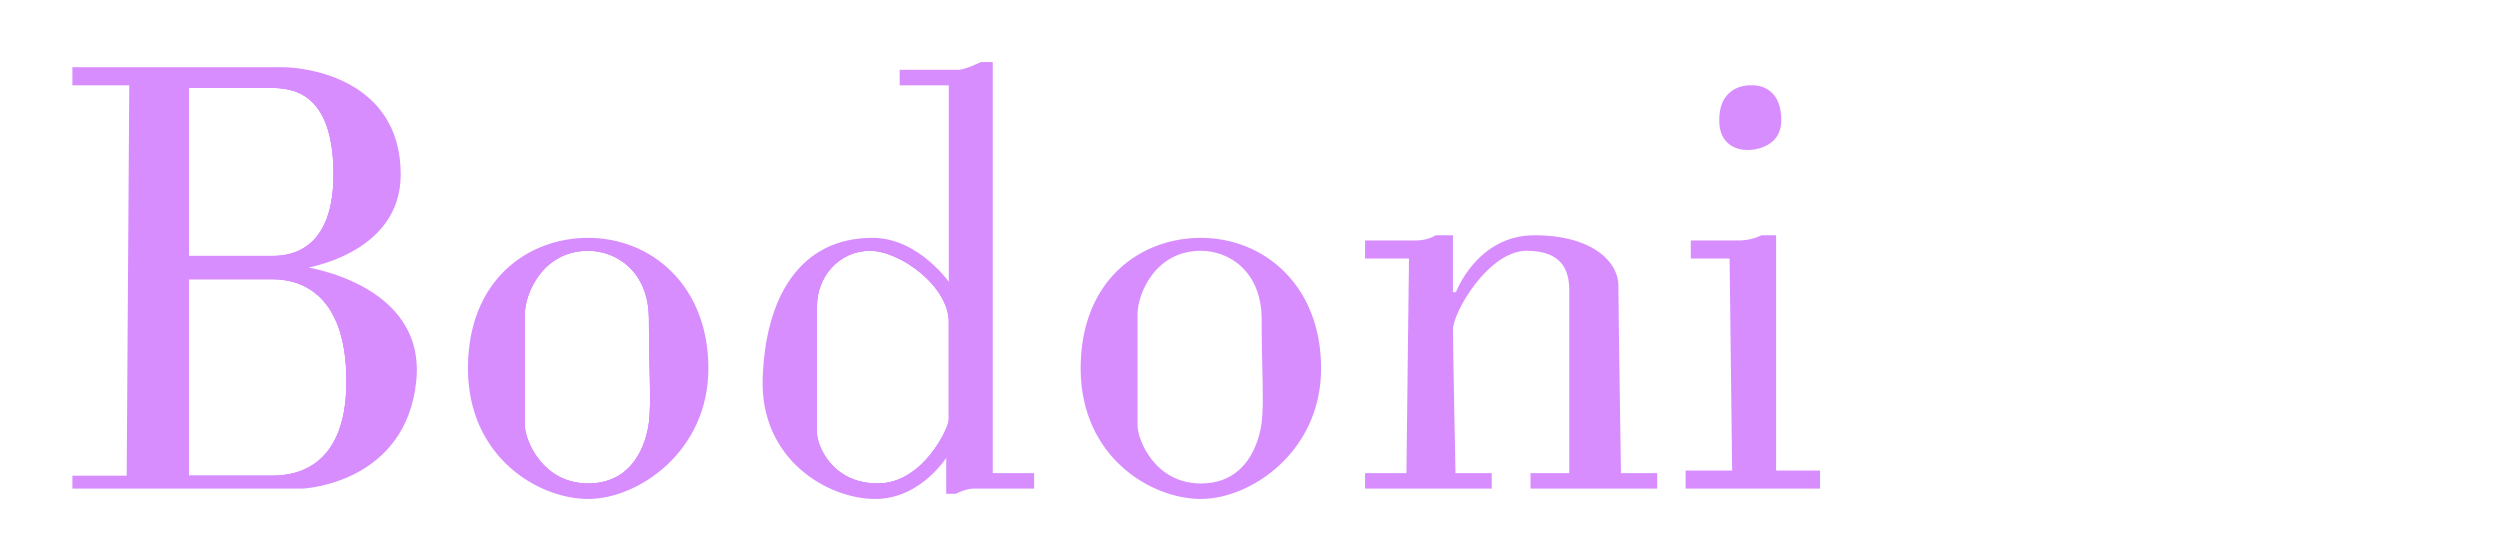
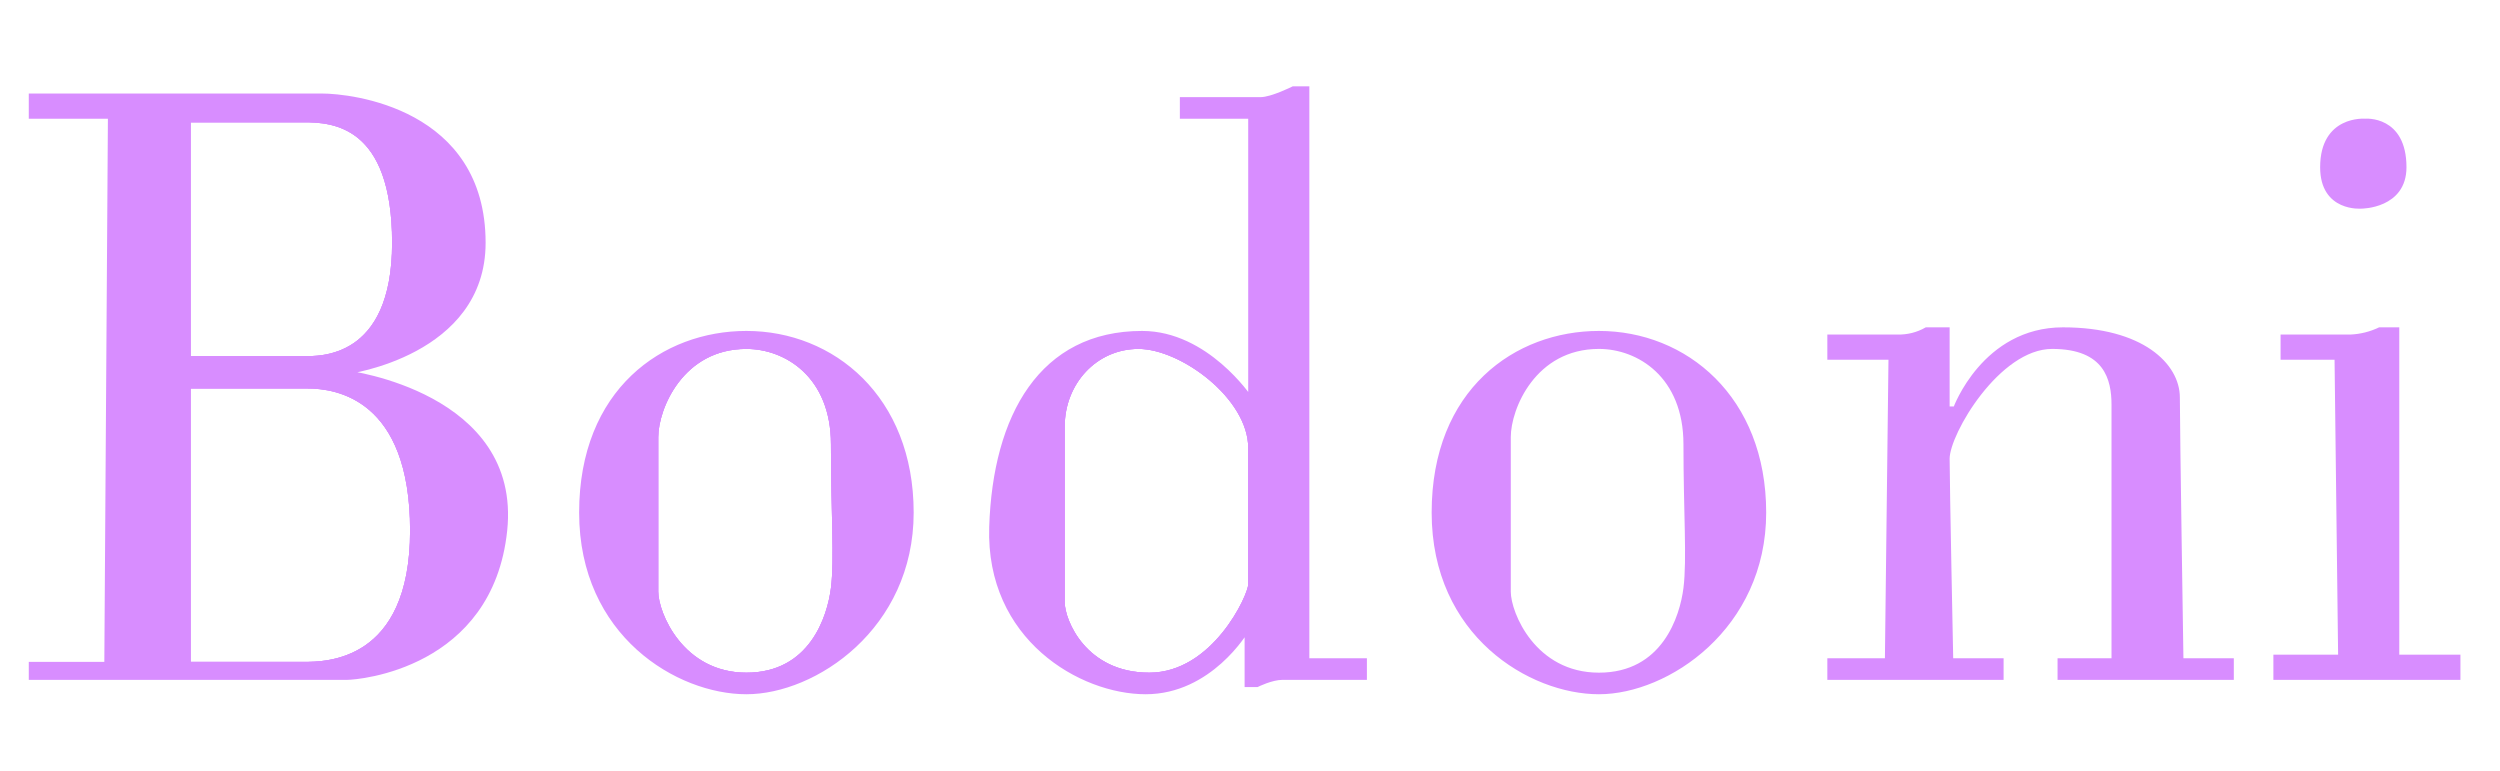
- <svg xmlns="http://www.w3.org/2000/svg" viewBox="0 0 967 214.29">
+ <svg xmlns="http://www.w3.org/2000/svg" viewBox="0 0 695 214.29">
  <defs>
    <style>.cls-1{fill:#d88dff;}.cls-1,.cls-2{stroke:#d88dff;stroke-miterlimit:10;}.cls-2{fill:none;}</style>
  </defs>
  <g id="Layer_5" data-name="Layer 5">
-     <path class="cls-1" d="M116.5,103.5s38-5,38-36c0-37-37-41-45-41h-81v6h22l-1,152h-21v4h88c3,0,40-3,44-41S116.5,103.5,116.5,103.5Zm-44-70h32c8,0,25,1,25,34s-21,32-25,32h-32Zm32,151h-32v-77h33c8,0,29,3,29,40S110.5,184.5,104.5,184.5Z" />
-     <path class="cls-2" d="M104.5,99.5h-32v-66h32c8,0,25,1,25,34S108.5,99.5,104.5,99.5Z" />
-     <path class="cls-2" d="M134.5,147.5c0,37-24,37-30,37h-32v-77h33C113.5,107.5,134.5,110.5,134.5,147.5Z" />
-     <path class="cls-2" d="M129.5,67.5c0,33-21,32-25,32h-32v-66h32C112.5,33.5,129.5,34.5,129.5,67.5Z" />
-     <path class="cls-2" d="M134.5,147.5c0,37-24,37-30,37h-32v-77h33C113.5,107.5,134.5,110.5,134.5,147.5Z" />
-     <path class="cls-1" d="M227.5,92.5c-23,0-46,16-46,50s27,50,46,50,46-18,46-50S251.5,92.5,227.5,92.5Zm24,71c-1,8-6,24-24,24s-25-17-25-23v-43c0-8,7-25,25-25,11,0,24,8,24,27S252.5,155.5,251.5,163.5Z" />
-     <path class="cls-2" d="M251.5,163.5c-1,8-6,24-24,24s-25-17-25-23v-43c0-8,7-25,25-25,11,0,24,8,24,27S252.5,155.5,251.5,163.5Z" />
-     <path class="cls-2" d="M251.5,163.5c-1,8-6,24-24,24s-25-17-25-23v-43c0-8,7-25,25-25,11,0,24,8,24,27S252.5,155.5,251.5,163.5Z" />
-     <path class="cls-1" d="M464.5,92.5c-23,0-46,16-46,50s27,50,46,50,46-18,46-50S488.5,92.5,464.5,92.5Zm24,71c-1,8-6,24-24,24s-25-17-25-23v-43c0-8,7-25,25-25,11,0,24,8,24,27S489.5,155.5,488.5,163.5Z" />
-     <path class="cls-1" d="M383.5,183.5V24.5h-4s-6,3-9,3h-22v5h19v78s-12-18-30-18c-28,0-41,23-42,54s25,46,43,46,28-17,28-17v15h3s4-2,7-2h23v-5Zm-16-21c0,3-10,25-28,25s-24-15-24-20v-49c0-12,9-22,21-22s31,14,31,28Z" />
-     <path class="cls-2" d="M367.5,124.5v38c0,3-10,25-28,25s-24-15-24-20v-49c0-12,9-22,21-22S367.5,110.5,367.5,124.5Z" />
-     <path class="cls-2" d="M367.5,124.5v38c0,3-10,25-28,25s-24-15-24-20v-49c0-12,9-22,21-22S367.5,110.5,367.5,124.5Z" />
-     <path class="cls-1" d="M528.5,99.5v-6h19a15.39,15.39,0,0,0,8-2h6v22h2s8-22,30-22,32,10,32,19,1,73,1,73h14v5h-48v-5h15v-71c0-7-2-16-17-16s-29,24-29,31,1,56,1,56h14v5h-48v-5h16l1-84Z" />
-     <path class="cls-1" d="M654.5,98.5v-5h19a20.69,20.69,0,0,0,8-2h5v91h17v6h-51v-6h18l-1-83h-15Z" />
-     <path class="cls-1" d="M688.5,46.5c0,11-12,11-12,11s-11,1-11-11c0-14,12-13,12-13S688.5,32.5,688.5,46.5Z" />
+     <path class="cls-1" d="M96.5,103.5s38-5,38-36c0-37-37-41-45-41H8.5v6h22l-1,152H8.5v4h88c3,0,40-3,44-41S96.5,103.5,96.5,103.5Zm-44-70h32c8,0,25,1,25,34s-21,32-25,32h-32Zm32,151h-32v-77h33c8,0,29,3,29,40S90.5,184.5,84.5,184.5Z" />
+     <path class="cls-2" d="M84.5,99.5h-32v-66h32c8,0,25,1,25,34S88.5,99.5,84.5,99.5Z" />
+     <path class="cls-2" d="M114.5,147.5c0,37-24,37-30,37h-32v-77h33C93.5,107.5,114.5,110.5,114.5,147.5Z" />
+     <path class="cls-2" d="M109.5,67.5c0,33-21,32-25,32h-32v-66h32C92.5,33.5,109.5,34.5,109.5,67.5Z" />
+     <path class="cls-2" d="M114.5,147.5c0,37-24,37-30,37h-32v-77h33C93.5,107.5,114.5,110.5,114.5,147.5Z" />
+     <path class="cls-1" d="M207.5,92.5c-23,0-46,16-46,50s27,50,46,50,46-18,46-50S231.5,92.5,207.5,92.5Zm24,71c-1,8-6,24-24,24s-25-17-25-23v-43c0-8,7-25,25-25,11,0,24,8,24,27S232.5,155.5,231.5,163.5Z" />
+     <path class="cls-2" d="M231.5,163.5c-1,8-6,24-24,24s-25-17-25-23v-43c0-8,7-25,25-25,11,0,24,8,24,27S232.5,155.5,231.5,163.5Z" />
+     <path class="cls-2" d="M231.5,163.5c-1,8-6,24-24,24s-25-17-25-23v-43c0-8,7-25,25-25,11,0,24,8,24,27S232.5,155.5,231.5,163.5Z" />
+     <path class="cls-1" d="M444.5,92.5c-23,0-46,16-46,50s27,50,46,50,46-18,46-50S468.5,92.5,444.5,92.5Zm24,71c-1,8-6,24-24,24s-25-17-25-23v-43c0-8,7-25,25-25,11,0,24,8,24,27S469.5,155.5,468.5,163.5Z" />
+     <path class="cls-1" d="M363.5,183.5V24.5h-4s-6,3-9,3h-22v5h19v78s-12-18-30-18c-28,0-41,23-42,54s25,46,43,46,28-17,28-17v15h3s4-2,7-2h23v-5Zm-16-21c0,3-10,25-28,25s-24-15-24-20v-49c0-12,9-22,21-22s31,14,31,28Z" />
+     <path class="cls-2" d="M347.5,124.5v38c0,3-10,25-28,25s-24-15-24-20v-49c0-12,9-22,21-22S347.5,110.5,347.5,124.5Z" />
+     <path class="cls-2" d="M347.5,124.5v38c0,3-10,25-28,25s-24-15-24-20v-49c0-12,9-22,21-22S347.5,110.5,347.5,124.5Z" />
+     <path class="cls-1" d="M508.5,99.5v-6h19a15.39,15.39,0,0,0,8-2h6v22h2s8-22,30-22,32,10,32,19,1,73,1,73h14v5h-48v-5h15v-71c0-7-2-16-17-16s-29,24-29,31,1,56,1,56h14v5h-48v-5h16l1-84Z" />
+     <path class="cls-1" d="M634.5,98.5v-5h19a20.69,20.69,0,0,0,8-2h5v91h17v6h-51v-6h18l-1-83h-15Z" />
+     <path class="cls-1" d="M668.5,46.5c0,11-12,11-12,11s-11,1-11-11c0-14,12-13,12-13S668.5,32.5,668.5,46.5Z" />
  </g>
</svg>
